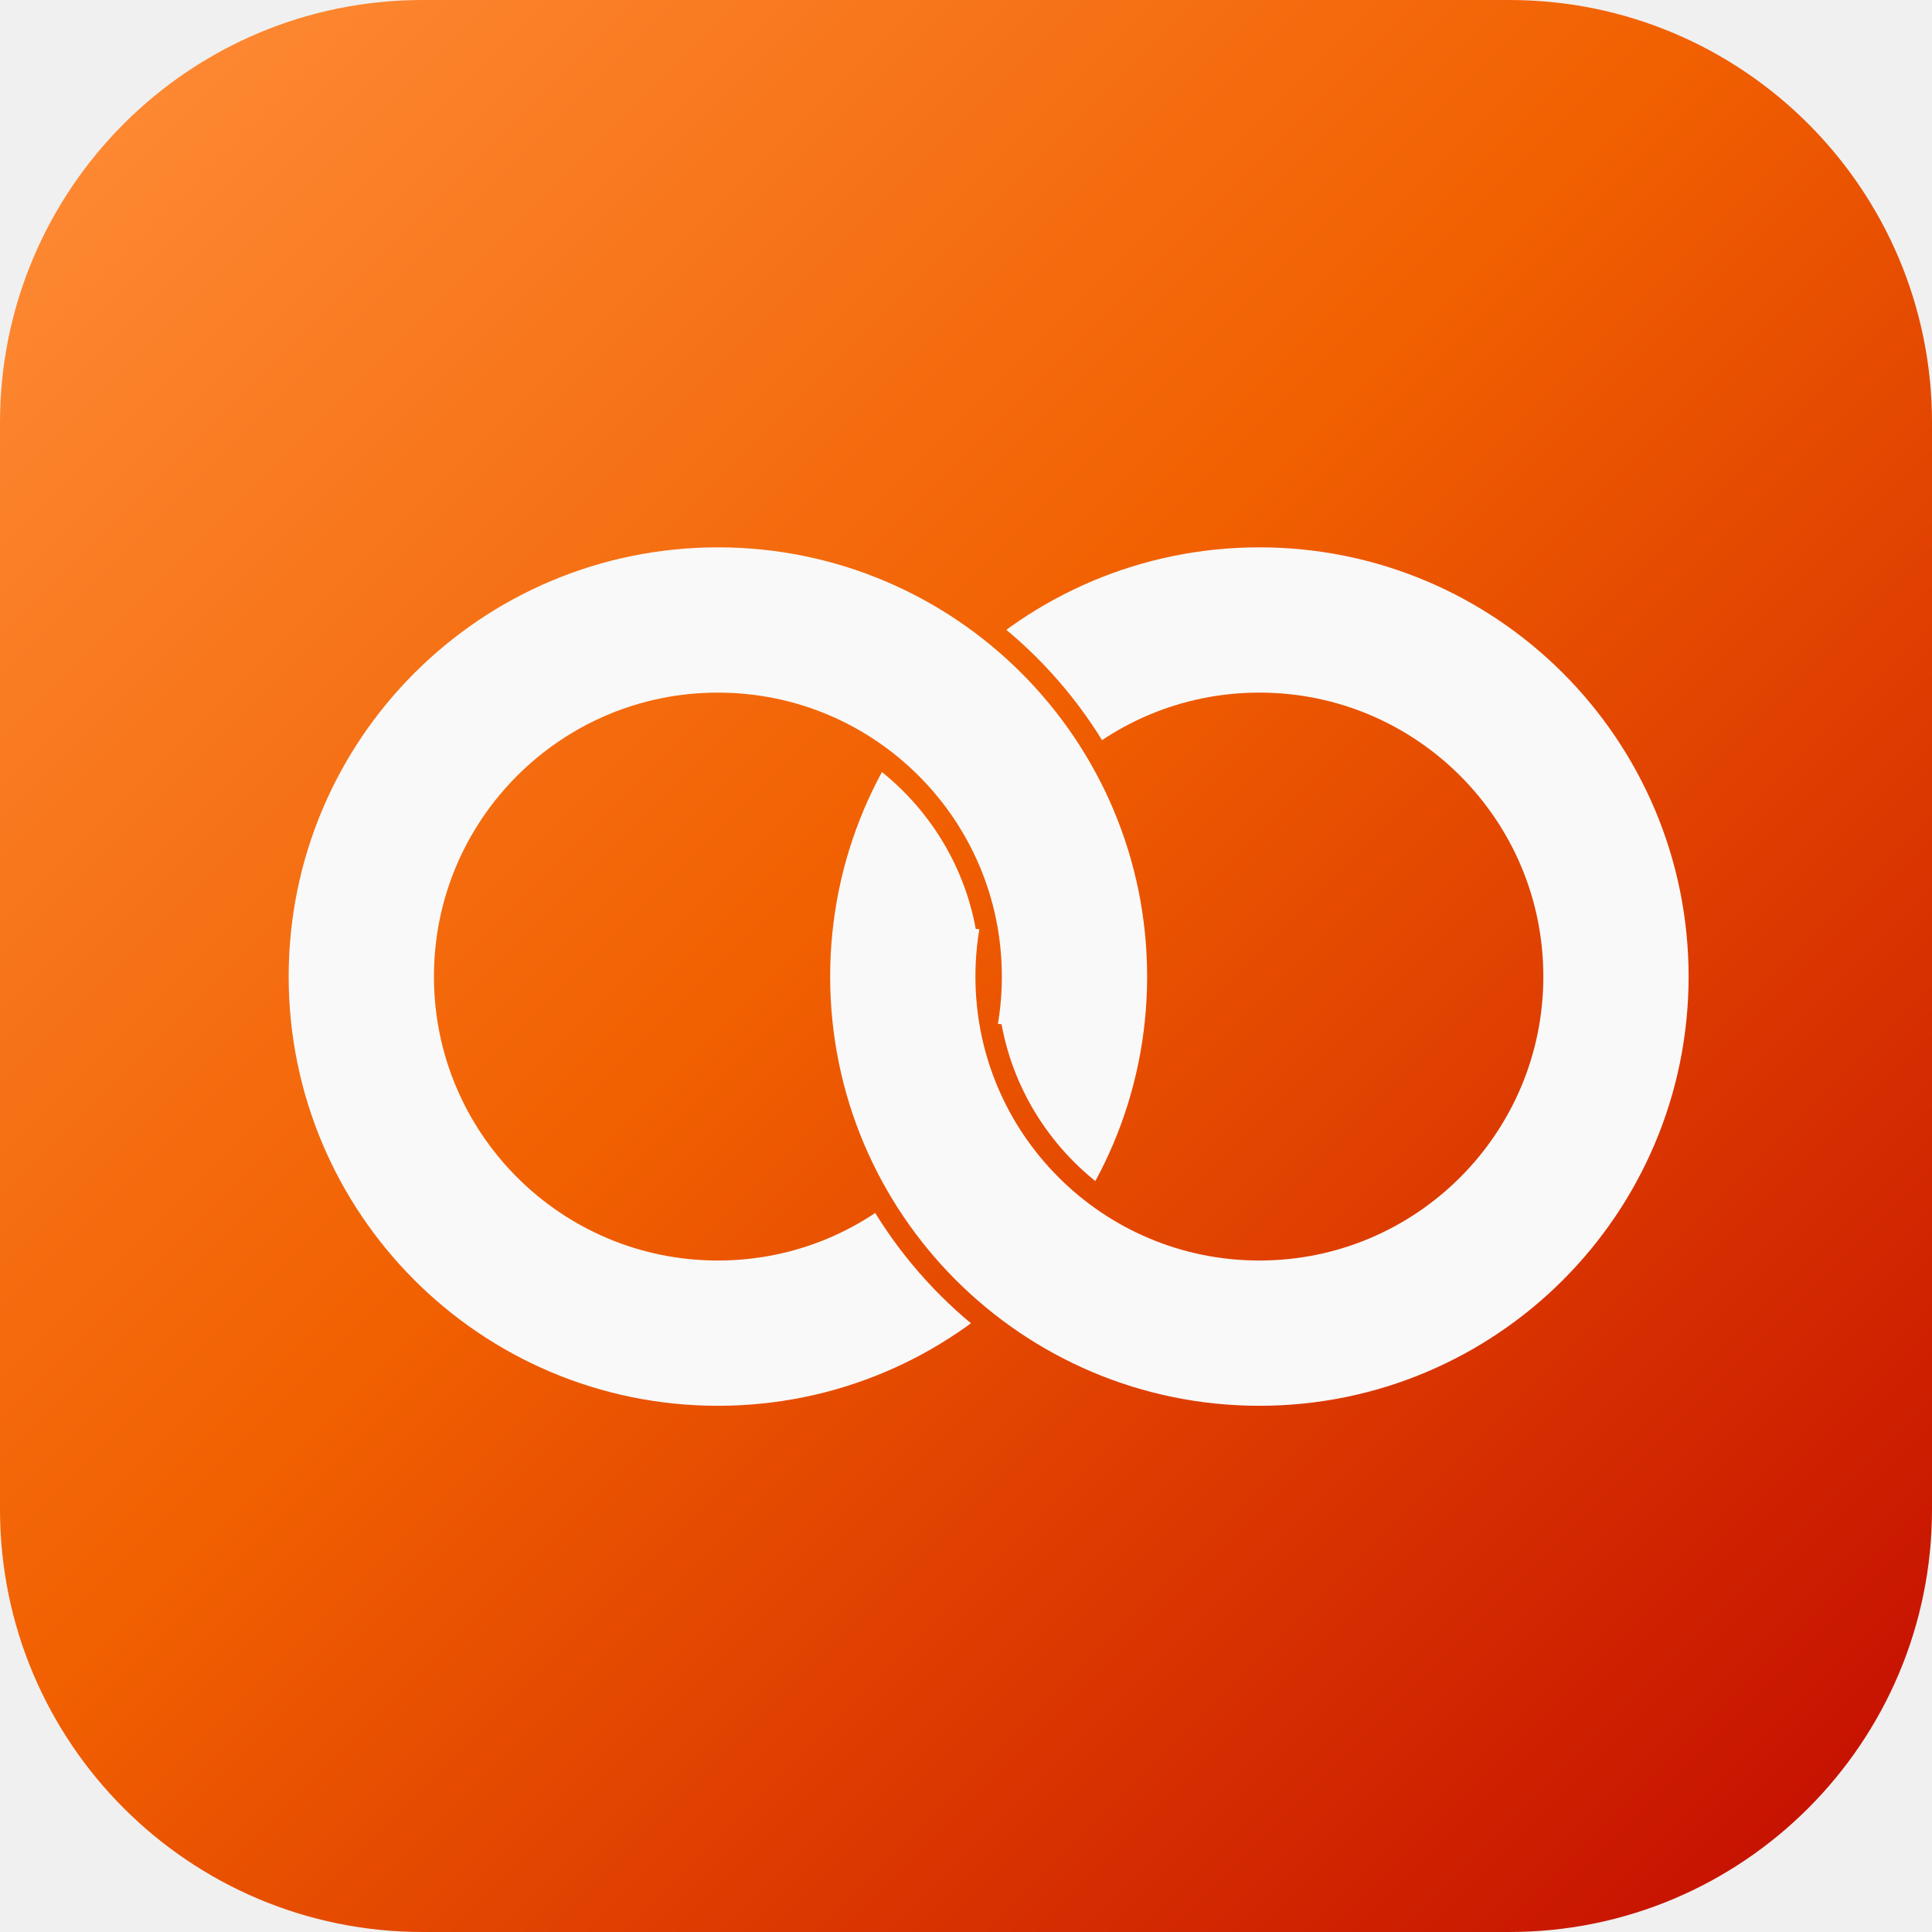
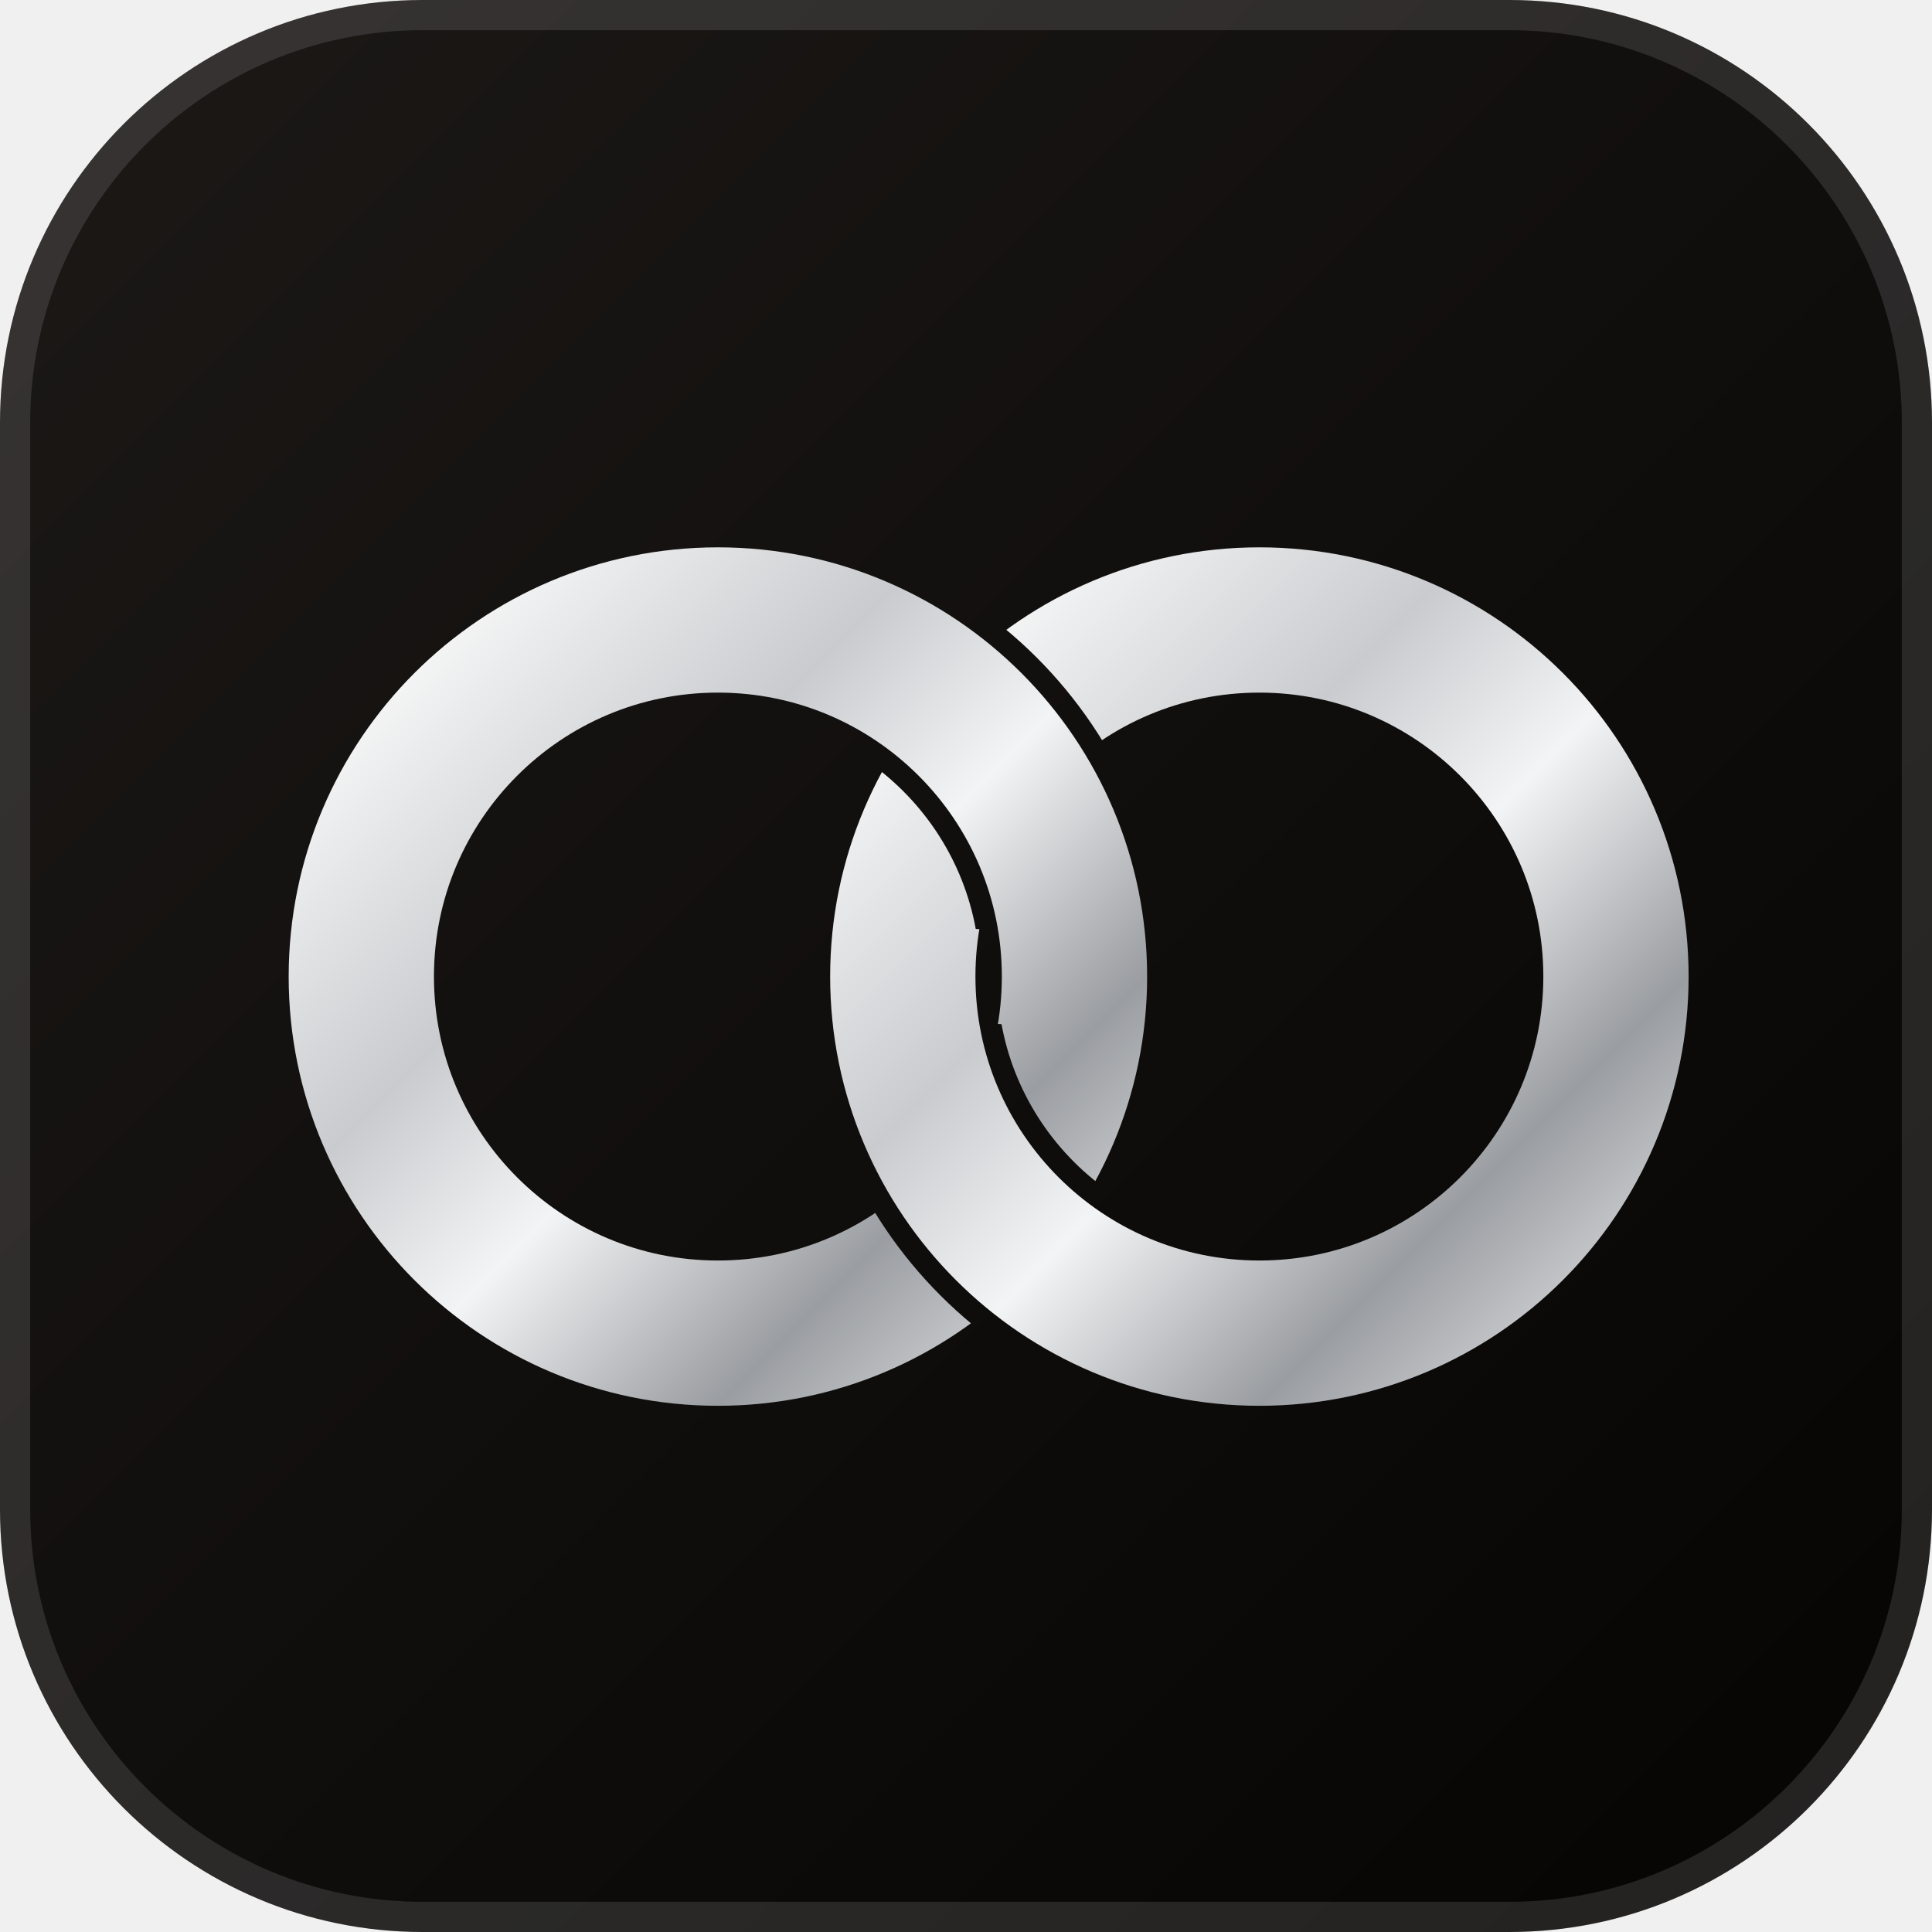
<svg xmlns="http://www.w3.org/2000/svg" viewBox="0 0 64 64">
  <defs>
-     <linearGradient id="g" x1="0" y1="0" x2="1" y2="1">
-       <stop offset="0" stop-color="#ff8f3a" />
-       <stop offset="0.45" stop-color="#f16001" />
-       <stop offset="1" stop-color="#c10801" />
+     <linearGradient id="bg" x1="0" y1="0" x2="1" y2="1">
+       <stop offset="0" stop-color="#1c1917" />
+       <stop offset="1" stop-color="#050403" />
+     </linearGradient>
+     <linearGradient id="silver" x1="0" y1="0" x2="1" y2="1">
+       <stop offset="0" stop-color="#ffffff" />
+       <stop offset="0.35" stop-color="#c9cbce" />
+       <stop offset="0.55" stop-color="#f3f4f5" />
+       <stop offset="0.8" stop-color="#9a9da1" />
+       <stop offset="1" stop-color="#d9dbde" />
    </linearGradient>
    <clipPath id="ct">
      <circle cx="60" cy="18.429" r="14" />
    </clipPath>
    <clipPath id="cb">
      <circle cx="60" cy="53.571" r="14" />
    </clipPath>
    <mask id="mr" maskUnits="userSpaceOnUse" x="-10" y="-10" width="140" height="92">
      <rect x="-10" y="-10" width="140" height="92" fill="#fff" />
      <g clip-path="url(#ct)">
        <circle cx="39.5" cy="36" r="27" fill="none" stroke="#000" stroke-width="14.3" />
      </g>
    </mask>
    <mask id="ml" maskUnits="userSpaceOnUse" x="-10" y="-10" width="140" height="92">
      <rect x="-10" y="-10" width="140" height="92" fill="#fff" />
      <g clip-path="url(#cb)">
        <circle cx="80.5" cy="36" r="27" fill="none" stroke="#000" stroke-width="14.3" />
      </g>
    </mask>
  </defs>
-   <rect width="64" height="64" rx="14" fill="url(#g)" />
-   <g transform="translate(6.5 16.6) scale(0.4375)" fill="none" stroke="#f9f9f9" stroke-width="11">
+   <rect width="64" height="64" rx="14" fill="url(#bg)" />
+   <rect x="0.5" y="0.5" width="63" height="63" rx="13.5" fill="none" stroke="#ffffff" stroke-opacity="0.12" />
+   <g transform="translate(6.5 16.6) scale(0.4375)" fill="none" stroke="url(#silver)" stroke-width="11">
    <circle cx="39.5" cy="36" r="27" mask="url(#ml)" />
    <circle cx="80.5" cy="36" r="27" mask="url(#mr)" />
  </g>
</svg>
